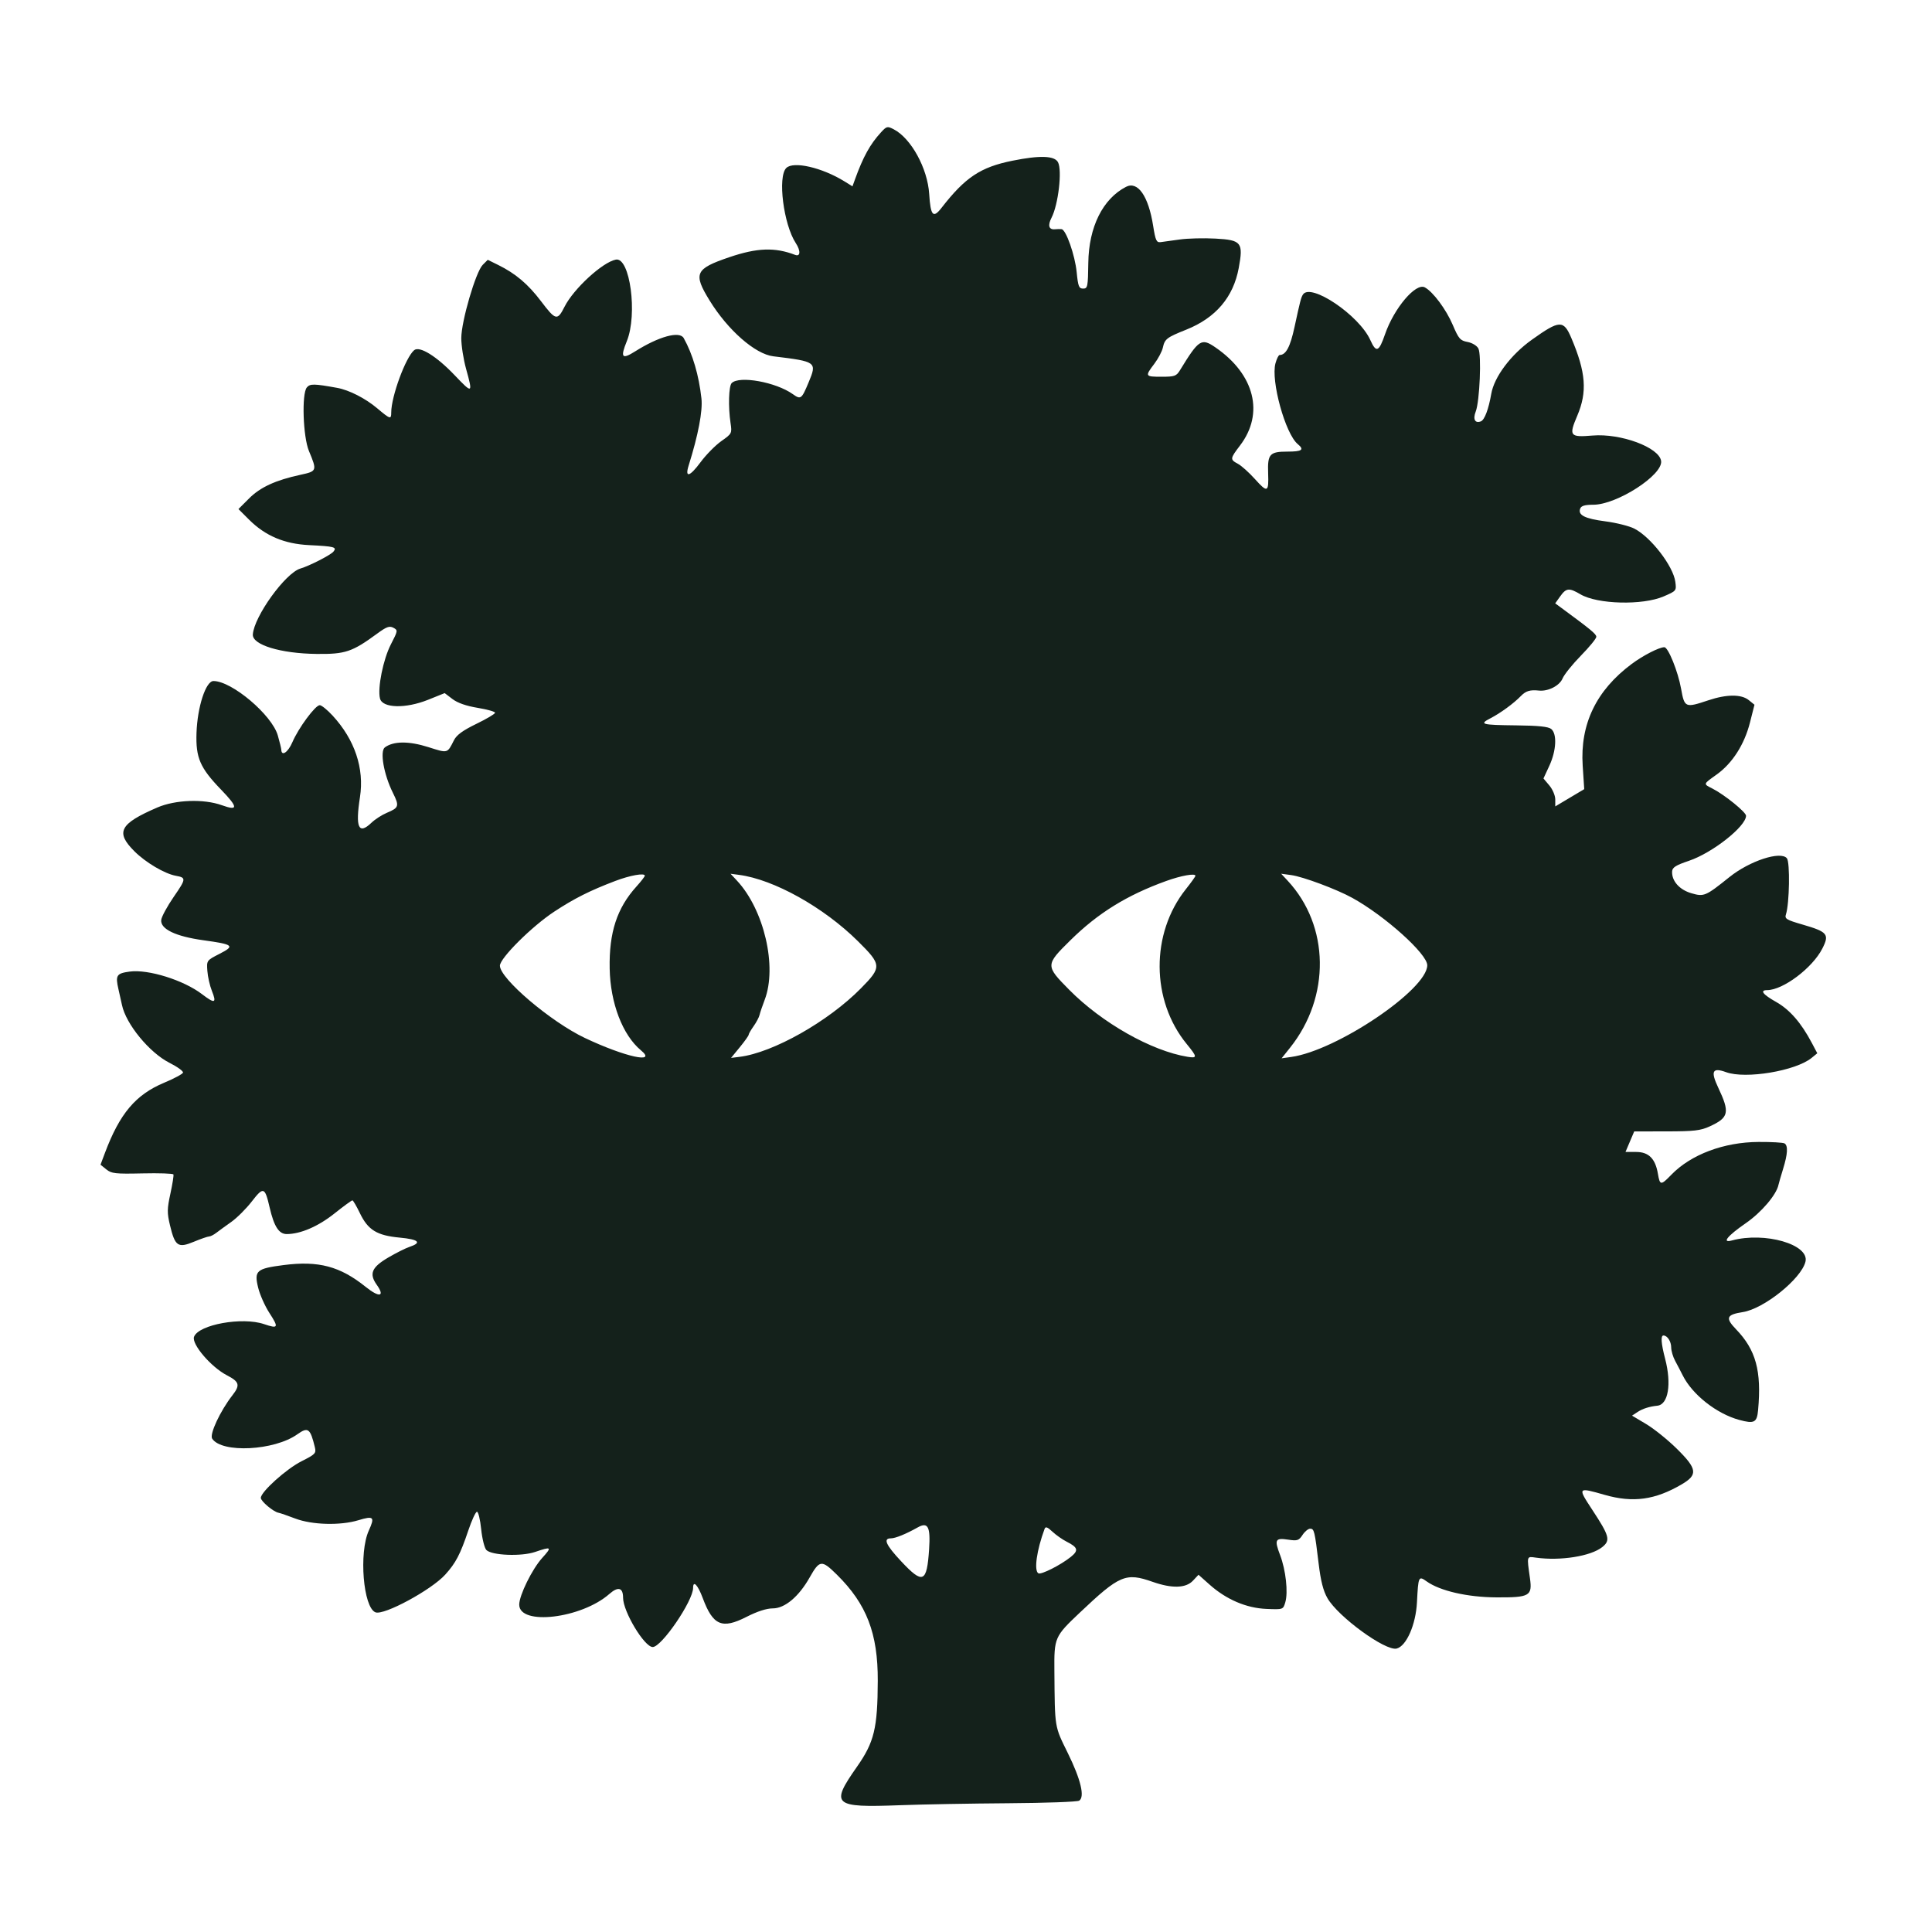
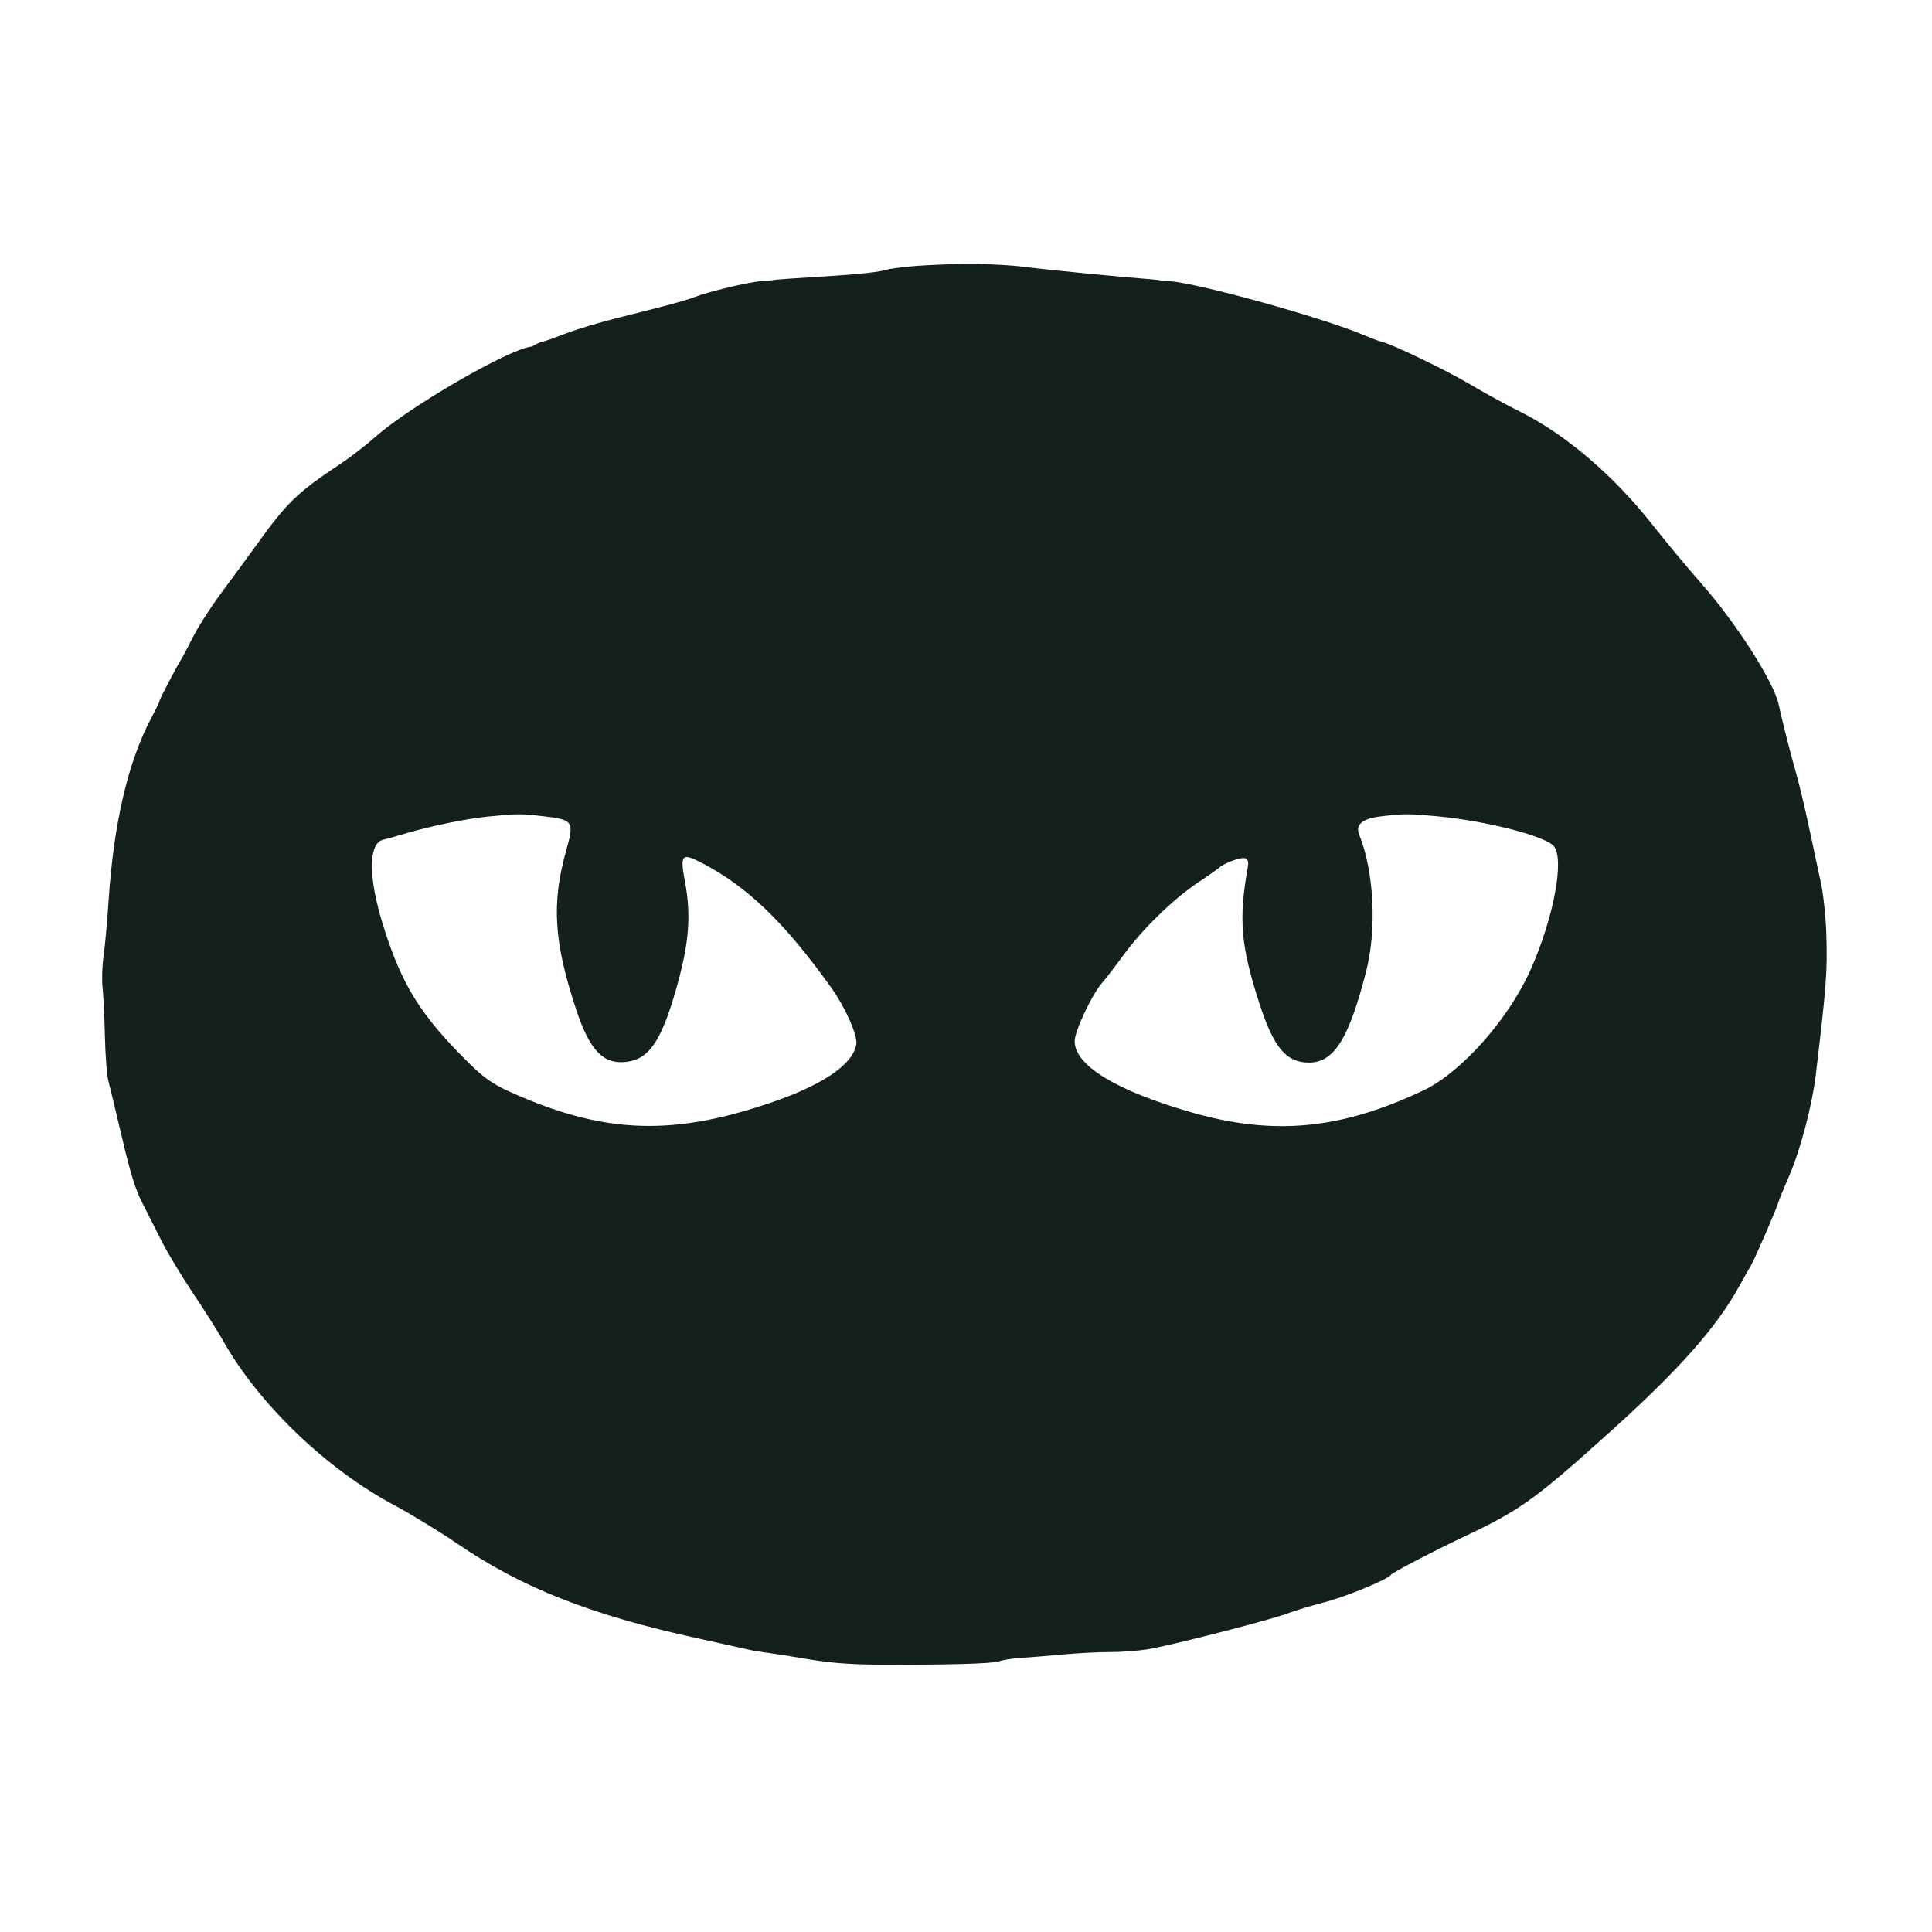
<svg xmlns="http://www.w3.org/2000/svg" viewBox="0 0 800 800" version="1.1">
-   <path d="M 364.802 54.798 C 360.277 59.728, 357.418 64.903, 354.012 74.328 L 352.990 77.157 349.647 75.091 C 340.361 69.352, 328.508 66.634, 325.571 69.571 C 321.942 73.201, 324.443 92.922, 329.514 100.661 C 331.604 103.852, 331.468 106.394, 329.252 105.543 C 320.865 102.325, 313.509 102.586, 301.968 106.511 C 287.833 111.319, 286.956 113.246, 293.824 124.418 C 301.382 136.713, 312.688 146.620, 320.202 147.535 C 338.126 149.716, 338.354 149.884, 334.837 158.315 C 331.917 165.312, 331.589 165.556, 328.269 163.192 C 321.276 158.212, 306.134 155.475, 302.981 158.621 C 301.742 159.858, 301.495 168.450, 302.505 175.186 C 303.141 179.425, 303.068 179.567, 298.674 182.664 C 296.211 184.401, 292.328 188.349, 290.046 191.438 C 285.600 197.457, 283.507 198.013, 285.163 192.737 C 289.125 180.112, 291.021 170.170, 290.452 165 C 289.395 155.391, 286.823 146.631, 283.111 140 C 281.406 136.954, 272.801 139.313, 262.963 145.523 C 257.509 148.966, 256.790 148.065, 259.557 141.258 C 264.067 130.164, 260.863 106.371, 255.011 107.498 C 249.496 108.560, 237.518 119.566, 233.754 127.031 C 230.796 132.896, 230.081 132.726, 224.013 124.710 C 218.655 117.633, 213.463 113.246, 206.235 109.687 L 201.969 107.586 199.883 109.672 C 197.008 112.548, 191.021 133.021, 191.009 140.020 C 191.004 143.056, 191.900 148.788, 193 152.757 C 195.866 163.101, 195.710 163.186, 188.250 155.356 C 180.760 147.493, 173.730 143.149, 171.496 145.003 C 167.977 147.924, 162 164.169, 162 170.814 C 162 173.748, 161.604 173.629, 156.179 169.054 C 151.296 164.936, 144.553 161.501, 139.592 160.602 C 129.986 158.862, 128.377 158.841, 127.049 160.441 C 124.872 163.064, 125.466 180.852, 127.926 186.751 C 131.336 194.924, 131.267 195.121, 124.500 196.582 C 114.135 198.819, 107.797 201.729, 103.131 206.395 L 98.737 210.789 103.118 215.164 C 109.844 221.878, 117.718 225.219, 128 225.722 C 138.469 226.234, 139.624 226.543, 138.070 228.415 C 136.887 229.841, 128.172 234.304, 124.385 235.424 C 118.182 237.258, 105.212 255.232, 104.693 262.714 C 104.395 267.007, 116.169 270.606, 131.079 270.778 C 142.985 270.915, 145.815 269.965, 156.211 262.342 C 160.067 259.514, 161.278 259.078, 162.890 259.941 C 164.805 260.966, 164.777 261.152, 161.866 266.796 C 158.667 272.999, 156.264 284.930, 157.346 289.240 C 158.355 293.262, 167.959 293.507, 177.298 289.750 L 184.134 287 187.352 289.455 C 189.467 291.068, 193.046 292.319, 197.786 293.102 C 201.753 293.757, 205 294.672, 205 295.135 C 205 295.597, 201.512 297.669, 197.250 299.738 C 191.638 302.462, 189.081 304.328, 187.982 306.500 C 185.173 312.053, 185.533 311.957, 177.349 309.358 C 169.316 306.807, 162.962 306.845, 159.378 309.465 C 157.219 311.044, 158.920 320.712, 162.689 328.287 C 165.423 333.781, 165.216 334.465, 160.182 336.568 C 158.157 337.414, 155.289 339.266, 153.810 340.683 C 148.480 345.788, 147.097 342.705, 149.055 330.084 C 150.901 318.185, 146.904 306.276, 137.721 296.313 C 135.534 293.941, 133.142 292, 132.405 292 C 130.570 292, 123.599 301.431, 121.070 307.333 C 119.267 311.543, 116.553 313.364, 116.476 310.417 C 116.463 309.913, 115.816 307.269, 115.038 304.542 C 112.612 296.037, 96.016 282, 88.385 282 C 85.226 282, 81.731 292.711, 81.369 303.504 C 81.023 313.795, 82.820 317.936, 91.557 326.986 C 98.640 334.323, 98.712 335.885, 91.856 333.421 C 84.366 330.728, 72.601 331.147, 65.138 334.371 C 49.543 341.109, 47.725 344.567, 55.626 352.468 C 60.297 357.139, 68.180 361.802, 72.832 362.646 C 77.140 363.427, 77.095 363.888, 71.984 371.295 C 69.250 375.258, 66.898 379.601, 66.756 380.947 C 66.364 384.694, 72.704 387.744, 84.194 389.334 C 96.754 391.072, 97.415 391.630, 90.881 394.972 C 85.562 397.693, 85.554 397.704, 85.868 402.057 C 86.041 404.455, 86.873 408.142, 87.717 410.250 C 89.803 415.463, 88.990 415.743, 83.633 411.653 C 76.033 405.852, 61.406 401.280, 53.739 402.308 C 48.246 403.045, 47.729 403.846, 49.043 409.590 C 49.661 412.291, 50.317 415.229, 50.501 416.121 C 52.135 424.038, 61.880 435.901, 70.197 440.100 C 73.463 441.748, 75.975 443.574, 75.781 444.157 C 75.587 444.740, 72.069 446.622, 67.964 448.338 C 56.182 453.263, 49.574 461.096, 43.458 477.388 L 41.623 482.276 44.024 484.221 C 46.166 485.955, 47.782 486.135, 58.963 485.881 C 65.858 485.724, 71.642 485.919, 71.815 486.313 C 71.988 486.707, 71.423 490.285, 70.559 494.264 C 69.182 500.603, 69.161 502.226, 70.387 507.358 C 72.465 516.048, 73.702 516.906, 80.248 514.193 C 83.158 512.987, 86.001 512, 86.566 512 C 87.131 512, 88.472 511.324, 89.547 510.497 C 90.621 509.670, 93.423 507.635, 95.773 505.974 C 98.123 504.313, 101.941 500.505, 104.257 497.511 C 109.094 491.261, 109.681 491.459, 111.657 500.016 C 113.467 507.847, 115.491 511, 118.711 511 C 124.423 511, 131.747 507.846, 138.467 502.491 C 142.256 499.471, 145.614 497.020, 145.928 497.045 C 146.243 497.070, 147.625 499.433, 149 502.295 C 152.378 509.327, 156.038 511.581, 165.523 512.470 C 173.452 513.213, 174.828 514.557, 169.482 516.339 C 167.891 516.870, 163.985 518.830, 160.803 520.695 C 153.875 524.755, 152.747 527.432, 156.025 532.035 C 159.522 536.946, 157.088 537.417, 151.488 532.914 C 140.823 524.339, 131.925 521.969, 117.422 523.841 C 106.154 525.295, 105.172 526.172, 106.906 533.230 C 107.618 536.128, 109.703 540.815, 111.540 543.644 C 115.513 549.764, 115.256 550.307, 109.334 548.289 C 100.316 545.216, 82.292 548.469, 80.354 553.520 C 79.210 556.501, 87.383 566.078, 93.985 569.492 C 99.139 572.157, 99.523 573.545, 96.266 577.726 C 91.193 584.239, 86.676 593.903, 87.857 595.715 C 91.831 601.809, 113.589 600.701, 123.113 593.919 C 127.552 590.758, 128.483 591.439, 130.367 599.229 C 130.983 601.774, 130.612 602.167, 124.853 605.074 C 118.556 608.253, 108 617.756, 108 620.247 C 108 621.646, 113.246 626.042, 115.349 626.405 C 115.982 626.514, 119.104 627.592, 122.288 628.802 C 129.224 631.437, 140.952 631.752, 148.366 629.502 C 154.738 627.569, 155.292 628.113, 152.717 633.769 C 148.543 642.937, 150.404 665.683, 155.487 667.633 C 158.999 668.981, 178.639 658.356, 184.379 652.003 C 188.735 647.181, 190.589 643.632, 193.899 633.782 C 195.329 629.525, 196.950 626.019, 197.500 625.993 C 198.050 625.966, 198.835 629.200, 199.244 633.180 C 199.653 637.165, 200.625 641.053, 201.407 641.835 C 203.659 644.087, 215.887 644.567, 221.580 642.627 C 228.412 640.299, 228.667 640.520, 224.488 645.145 C 220.333 649.744, 215 660.591, 215 664.443 C 215 673.252, 240.716 670.212, 252.311 660.032 C 255.962 656.826, 258 657.379, 258 661.574 C 258 667.321, 266.823 682, 270.277 682 C 273.963 682, 287 662.898, 287 657.497 C 287 654.213, 288.972 656.309, 291.001 661.750 C 295.224 673.077, 298.958 674.686, 309.066 669.535 C 313.578 667.235, 317.399 666, 319.998 666 C 324.986 666, 330.774 661.143, 335.261 653.192 C 339.376 645.900, 340.233 645.811, 346.529 652.029 C 358.867 664.214, 363.544 676.357, 363.466 696 C 363.388 715.667, 361.999 721.394, 354.828 731.614 C 343.742 747.416, 344.991 748.536, 372.531 747.504 C 381.864 747.155, 402.100 746.786, 417.500 746.684 C 432.900 746.583, 446.114 746.104, 446.865 745.620 C 449.267 744.071, 447.548 736.870, 442.162 725.916 C 436.602 714.609, 436.799 715.810, 436.600 692 C 436.483 678.055, 436.651 677.670, 447.194 667.696 C 463.606 652.168, 466.148 651.095, 477.260 655 C 485.280 657.819, 491.032 657.660, 493.965 654.537 L 496.278 652.075 500.889 656.177 C 507.820 662.343, 516.096 665.876, 524.407 666.217 C 531.306 666.500, 531.314 666.497, 532.207 663.500 C 533.442 659.353, 532.435 650.167, 530.060 643.915 C 527.624 637.506, 528.032 636.732, 533.416 637.540 C 537.218 638.110, 537.830 637.909, 539.351 635.588 C 540.283 634.164, 541.702 633, 542.504 633 C 544.177 633, 544.396 633.903, 546.027 647.500 C 546.882 654.619, 547.926 658.724, 549.654 661.747 C 554.057 669.453, 573.734 683.786, 578.327 682.633 C 582.356 681.621, 586.261 672.735, 586.733 663.500 C 587.287 652.663, 587.394 652.432, 590.759 654.828 C 596.296 658.771, 607.638 661.371, 619.591 661.438 C 633.404 661.515, 634.549 660.866, 633.524 653.533 C 632.203 644.087, 632.099 644.444, 636 644.988 C 646.125 646.401, 658.710 644.401, 663.443 640.627 C 666.946 637.834, 666.476 636.066, 659.338 625.198 C 653.177 615.819, 653.215 615.773, 664.500 619 C 676.202 622.347, 685.333 621.097, 696.347 614.643 C 703.155 610.652, 702.813 608.231, 694.250 599.805 C 690.538 596.152, 684.865 591.593, 681.644 589.674 L 675.788 586.185 678.177 584.619 C 680.208 583.289, 683.057 582.391, 686.250 582.074 C 690.799 581.624, 692.223 573.117, 689.500 562.661 C 687.831 556.255, 687.595 553, 688.800 553 C 690.405 553, 692 555.463, 692.006 557.950 C 692.010 559.353, 692.746 561.850, 693.643 563.500 C 694.539 565.150, 695.946 567.850, 696.770 569.500 C 700.761 577.499, 710.815 585.416, 720.215 587.963 C 726.419 589.644, 727.519 589.063, 727.993 583.859 C 729.465 567.669, 727.079 558.944, 718.847 550.413 C 714.332 545.734, 714.876 544.360, 721.661 543.308 C 730.390 541.954, 745.817 529.563, 747.596 522.475 C 749.390 515.327, 730.774 509.939, 717.116 513.655 C 712.797 514.830, 715.275 511.758, 722.888 506.500 C 729.390 502.010, 735.624 494.682, 736.443 490.568 C 736.560 489.981, 737.408 487.056, 738.328 484.068 C 740.255 477.810, 740.451 474.397, 738.938 473.462 C 738.354 473.101, 733.516 472.829, 728.188 472.858 C 713.786 472.935, 700.190 478.050, 692.045 486.454 C 687.719 490.917, 687.326 490.887, 686.505 486.029 C 685.444 479.751, 682.691 477, 677.468 477 L 673.082 477 674.888 472.750 L 676.695 468.500 690.097 468.484 C 701.518 468.471, 704.165 468.162, 708 466.397 C 715.910 462.755, 716.360 460.681, 711.478 450.362 C 708.239 443.514, 709.068 441.894, 714.751 443.966 C 722.824 446.909, 743.578 443.442, 750.156 438.052 L 752.500 436.131 750.218 431.816 C 745.831 423.520, 741.076 418.060, 735.494 414.910 C 729.916 411.762, 728.582 410.008, 731.750 409.990 C 738.348 409.953, 750.469 400.829, 754.574 392.809 C 757.618 386.859, 756.800 385.864, 746.364 382.831 C 739.611 380.869, 738.926 380.442, 739.533 378.575 C 740.976 374.132, 741.256 357.014, 739.912 355.393 C 737.318 352.269, 724.504 356.458, 716.138 363.166 C 706.184 371.146, 705.596 371.395, 700.318 369.854 C 695.398 368.418, 692.179 364.758, 692.388 360.838 C 692.477 359.181, 693.909 358.276, 699.344 356.447 C 709.078 353.169, 723 342.183, 723 337.780 C 723 336.309, 714.204 329.171, 709.250 326.621 C 705.175 324.524, 705.087 324.844, 710.896 320.670 C 717.371 316.019, 722.330 308.251, 724.632 299.158 L 726.490 291.816 724.134 289.908 C 721.056 287.415, 714.986 287.440, 707.405 289.975 C 697.792 293.191, 697.512 293.072, 696.099 285.164 C 694.827 278.048, 690.770 268, 689.168 268 C 687.013 268, 680.356 271.415, 675.610 274.956 C 660.957 285.887, 654.232 299.868, 655.358 317.057 L 655.995 326.769 649.997 330.342 L 644 333.915 644 331.034 C 644 329.438, 642.910 326.858, 641.557 325.250 L 639.114 322.347 641.557 317.074 C 644.435 310.862, 644.797 303.907, 642.347 301.872 C 641.157 300.884, 637.084 300.460, 627.788 300.358 C 613.413 300.199, 612.345 299.904, 617.157 297.426 C 621.266 295.309, 626.765 291.296, 629.702 288.269 C 631.828 286.079, 633.509 285.565, 637.279 285.953 C 641.088 286.344, 645.785 283.932, 647.020 280.951 C 647.695 279.322, 651.116 275.063, 654.623 271.486 C 658.131 267.909, 661 264.400, 661 263.688 C 661 262.558, 658.755 260.700, 646.469 251.669 L 643.979 249.838 646.058 246.919 C 648.529 243.448, 649.744 243.327, 654.416 246.083 C 661.466 250.243, 680.145 250.723, 688.859 246.969 C 694.168 244.682, 694.213 244.625, 693.715 240.915 C 692.841 234.398, 683.625 222.435, 676.747 218.891 C 674.683 217.827, 669.283 216.472, 664.747 215.879 C 656.200 214.762, 653.294 213.283, 654.332 210.578 C 654.767 209.443, 656.289 209, 659.747 209 C 669.517 209, 688.661 196.647, 687.832 190.877 C 687.024 185.255, 671.137 179.368, 659.423 180.351 C 650.026 181.140, 649.541 180.512, 653.098 172.175 C 657.322 162.274, 656.706 154.185, 650.638 139.920 C 647.447 132.418, 645.770 132.495, 634.314 140.670 C 625.576 146.906, 618.709 156.066, 617.492 163.112 C 616.394 169.462, 614.717 173.895, 613.190 174.481 C 610.765 175.411, 609.819 173.599, 611.066 170.413 C 612.714 166.203, 613.525 146.850, 612.160 144.299 C 611.528 143.119, 609.603 141.961, 607.669 141.598 C 604.644 141.030, 603.996 140.283, 601.571 134.578 C 598.836 128.144, 593.386 120.812, 589.984 118.992 C 586.241 116.988, 577.239 127.605, 573.507 138.423 C 570.973 145.771, 569.848 146.210, 567.415 140.803 C 562.778 130.502, 542.634 116.929, 539.502 121.996 C 538.716 123.268, 538.380 124.572, 536.018 135.486 C 534.245 143.683, 532.470 147, 529.856 147 C 529.437 147, 528.669 148.541, 528.148 150.425 C 526.158 157.634, 532.213 179.612, 537.368 183.890 C 540.204 186.244, 539.172 187, 533.122 187 C 525.745 187, 524.824 188.026, 525.109 195.922 C 525.398 203.936, 524.863 204.176, 519.642 198.369 C 517.215 195.669, 514.052 192.831, 512.614 192.061 C 509.272 190.272, 509.311 189.920, 513.459 184.485 C 523.586 171.219, 519.545 155.039, 503.318 143.875 C 497.468 139.850, 496.436 140.508, 488.637 153.250 C 487.104 155.756, 486.423 156, 480.977 156 C 474.126 156, 474.038 155.844, 477.971 150.649 C 479.574 148.530, 481.165 145.524, 481.507 143.968 C 482.301 140.354, 483.090 139.746, 491.213 136.500 C 503.407 131.626, 510.699 123.061, 512.931 110.993 C 514.889 100.406, 514.092 99.393, 503.329 98.798 C 498.473 98.529, 491.800 98.696, 488.500 99.169 C 485.200 99.641, 481.622 100.134, 480.549 100.264 C 478.866 100.468, 478.447 99.540, 477.492 93.500 C 475.544 81.176, 471.131 74.847, 466.247 77.372 C 456.622 82.349, 450.843 93.998, 450.644 108.822 C 450.510 118.785, 450.366 119.500, 448.500 119.500 C 446.762 119.500, 446.412 118.610, 445.829 112.709 C 445.131 105.649, 441.419 95.085, 439.566 94.885 C 438.980 94.822, 437.752 94.843, 436.839 94.933 C 434.301 95.182, 433.759 93.367, 435.415 90.164 C 438.230 84.720, 439.884 70.521, 438.093 67.174 C 436.640 64.458, 430.589 64.260, 419.208 66.554 C 406.007 69.214, 399.679 73.425, 389.850 86.087 C 386.384 90.553, 385.336 89.365, 384.760 80.319 C 384.082 69.676, 377.264 57.257, 370.052 53.527 C 367.451 52.182, 367.133 52.259, 364.802 54.798 M 254.727 364.802 C 244.192 368.816, 237.830 372.015, 229.500 377.488 C 220.266 383.555, 207 396.754, 207 399.875 C 207 405.201, 228.082 423.126, 242.211 429.813 C 258.761 437.645, 272.280 440.627, 265.416 434.930 C 257.796 428.606, 252.726 415.362, 252.453 401.066 C 252.167 386.117, 255.458 376.033, 263.543 367.084 C 265.444 364.979, 267 362.967, 267 362.613 C 267 361.365, 260.885 362.455, 254.727 364.802 M 305.157 364.651 C 316.399 376.705, 321.884 400.280, 316.640 414 C 315.694 416.475, 314.737 419.297, 314.514 420.271 C 314.290 421.244, 313.183 423.339, 312.053 424.925 C 310.924 426.511, 310 428.114, 310 428.486 C 310 428.859, 308.361 431.164, 306.357 433.609 L 302.714 438.054 306.235 437.618 C 320.093 435.899, 342.943 422.997, 356.503 409.236 C 365.192 400.418, 365.134 399.523, 355.250 389.730 C 341.038 375.651, 320.419 364.150, 306 362.261 L 302.500 361.802 305.157 364.651 M 482.881 364.804 C 466.617 370.676, 454.682 378.061, 443.250 389.326 C 432.835 399.589, 432.829 399.833, 442.750 409.864 C 456.300 423.565, 476.832 435.186, 491.750 437.598 C 495.859 438.262, 495.821 437.708, 491.387 432.297 C 476.581 414.228, 476.426 386.542, 491.027 368.204 C 493.212 365.459, 495 362.959, 495 362.647 C 495 361.508, 489.102 362.558, 482.881 364.804 M 533.161 364.645 C 550.582 383.338, 551.011 412.778, 534.168 433.861 L 530.684 438.222 534.681 437.663 C 553.517 435.028, 591 409.755, 591 399.690 C 591 395.011, 573.502 379.277, 560 371.816 C 553.512 368.230, 539.554 363.016, 534.681 362.356 L 530.500 361.790 533.161 364.645 M 379.961 632.493 C 375.163 635.198, 370.731 637, 368.878 637 C 365.598 637, 366.824 639.739, 373.115 646.463 C 382.170 656.143, 383.803 655.442, 384.724 641.478 C 385.340 632.146, 384.244 630.078, 379.961 632.493 M 432.538 633.091 C 429.260 641.957, 428.086 650.317, 429.957 651.473 C 431.076 652.165, 439.214 648.053, 443.411 644.674 C 446.713 642.017, 446.362 640.737, 441.687 638.379 C 439.934 637.495, 437.276 635.627, 435.780 634.227 C 433.691 632.274, 432.938 632.010, 432.538 633.091" stroke="none" fill="#14211B" fill-rule="evenodd" />
+   <path d="M 380 110.057 C 374.225 110.454, 367.925 111.306, 366 111.950 C 364.075 112.595, 354.850 113.599, 345.500 114.182 C 327.346 115.314, 320.500 115.803, 320.500 115.966 C 320.500 116.022, 318.025 116.240, 315 116.451 C 309.746 116.817, 293.010 120.854, 287.235 123.147 C 283.998 124.433, 275.593 126.701, 256.500 131.443 C 248.800 133.356, 238.900 136.312, 234.500 138.012 C 230.100 139.712, 225.711 141.279, 224.746 141.495 C 223.782 141.710, 222.432 142.243, 221.746 142.678 C 221.061 143.113, 220.275 143.495, 220 143.527 C 210.532 144.625, 169.670 168.272, 155.500 180.854 C 151.650 184.272, 145.350 189.161, 141.500 191.717 C 122.882 204.081, 119.049 207.783, 105.778 226.222 C 102.325 231.019, 95.990 239.658, 91.701 245.419 C 87.411 251.181, 82.126 259.406, 79.957 263.697 C 77.788 267.989, 75.580 272.175, 75.049 273 C 73.214 275.855, 65.862 289.925, 66.056 290.212 C 66.163 290.370, 64.619 293.575, 62.625 297.333 C 53.007 315.464, 47.069 340.896, 44.960 373 C 44.400 381.525, 43.466 391.813, 42.886 395.861 C 42.305 399.910, 42.117 405.760, 42.468 408.861 C 42.820 411.963, 43.255 421.025, 43.436 429 C 43.617 436.975, 44.254 445.300, 44.851 447.500 C 45.448 449.700, 48.004 460.325, 50.531 471.110 C 53.860 485.320, 56.102 492.618, 58.674 497.610 C 60.625 501.400, 64.244 508.550, 66.715 513.500 C 69.186 518.450, 75.130 528.350, 79.925 535.500 C 84.719 542.650, 90.146 551.200, 91.984 554.500 C 106.881 581.245, 135.219 608.479, 163.890 623.603 C 169.396 626.507, 182.880 634.744, 188.953 638.913 C 215.911 657.419, 244.664 668.770, 289.058 678.433 C 298.101 680.401, 307.272 682.431, 309.438 682.943 C 311.605 683.455, 313.630 683.849, 313.938 683.819 C 314.247 683.788, 314.725 683.845, 315 683.945 C 315.275 684.046, 316.850 684.285, 318.500 684.477 C 320.150 684.669, 327.350 685.809, 334.500 687.011 C 343.671 688.552, 352.065 689.223, 363 689.287 C 391.373 689.454, 411.086 688.918, 413.745 687.907 C 415.191 687.357, 419.102 686.735, 422.437 686.523 C 425.772 686.312, 433.675 685.668, 440 685.091 C 446.325 684.514, 455.100 684.061, 459.500 684.084 C 463.900 684.106, 470.875 683.605, 475 682.969 C 484.026 681.579, 526.470 670.692, 533.500 667.964 C 536.250 666.897, 542.862 664.902, 548.192 663.530 C 557.210 661.210, 574.738 653.995, 575.961 652.100 C 576.583 651.136, 593.363 642.384, 606.500 636.170 C 629.510 625.286, 635.743 620.800, 666.977 592.647 C 695.152 567.251, 710.753 549.660, 720.063 532.788 C 722.276 528.780, 724.508 524.825, 725.024 524 C 726.511 521.623, 736.075 499.542, 736.538 497.415 C 736.668 496.819, 738.614 492.094, 740.861 486.915 C 745.484 476.267, 750.385 457.640, 751.891 445 C 756.267 408.278, 756.738 401.965, 756.244 386.748 C 756.016 379.735, 755.021 370.285, 754.032 365.748 C 753.043 361.212, 750.807 350.750, 749.063 342.500 C 747.318 334.250, 744.839 323.900, 743.554 319.500 C 741.595 312.793, 738.166 299.270, 736.469 291.560 C 734.405 282.182, 718.702 257.692, 704.307 241.400 C 698.913 235.295, 689.863 224.413, 684.195 217.219 C 668.038 196.711, 648.014 179.671, 629 170.250 C 623.775 167.661, 614.501 162.580, 608.391 158.960 C 598.478 153.086, 575.996 142.289, 572.016 141.491 C 571.182 141.324, 567.800 140.048, 564.500 138.655 C 547.639 131.540, 496.800 117.408, 484.730 116.481 C 481.854 116.260, 479.500 116.029, 479.500 115.967 C 479.500 115.906, 477.925 115.737, 476 115.592 C 463.715 114.667, 433.840 111.737, 425 110.590 C 413.629 109.115, 396.635 108.913, 380 110.057 M 202 338.131 C 192.608 339.086, 178.261 342.051, 167.500 345.261 C 163.650 346.409, 159.826 347.472, 159.001 347.622 C 152.321 348.843, 152.343 363.559, 159.057 384.500 C 166.655 408.195, 174.074 420.098, 193.139 439.178 C 201.522 447.567, 205.165 449.856, 219.210 455.558 C 250.495 468.258, 275.886 469.493, 308.707 459.910 C 336.772 451.715, 352.751 442.177, 354.559 432.538 C 355.245 428.878, 350.108 417.232, 344.110 408.853 C 324.590 381.579, 309.100 366.764, 289.790 356.896 C 282.418 353.129, 281.555 354.171, 283.523 364.456 C 286.326 379.104, 285.396 390.641, 279.851 410 C 273.647 431.665, 268.421 438.982, 258.592 439.770 C 249.509 440.498, 244.049 434.563, 238.565 418 C 229.316 390.065, 228.318 373.982, 234.475 352.088 C 237.848 340.094, 237.391 339.417, 224.951 337.987 C 215.488 336.899, 214.015 336.908, 202 338.131 M 572.173 337.992 C 564.130 338.905, 561.108 341.393, 562.836 345.679 C 568.994 360.945, 570.168 384.842, 565.628 402.500 C 558.492 430.252, 552.359 439.983, 542 439.990 C 532.640 439.996, 527.416 433.788, 521.560 415.701 C 513.756 391.599, 512.825 380.902, 516.651 359.262 C 517.085 356.807, 516.821 355.868, 515.558 355.384 C 513.932 354.760, 506.815 357.411, 504.592 359.468 C 503.978 360.036, 500.107 362.750, 495.988 365.500 C 485.804 372.300, 473.218 384.557, 465.226 395.457 C 461.579 400.430, 457.770 405.390, 456.761 406.478 C 452.511 411.061, 445 426.803, 445 431.128 C 445 441.155, 462.131 451.604, 493.280 460.578 C 527.348 470.392, 555.274 467.743, 589.533 451.449 C 605.133 444.029, 624.703 421.953, 633.810 401.500 C 643.370 380.032, 647.934 355.605, 643.368 350.349 C 639.714 346.143, 615.503 339.942, 595.228 338.019 C 583.583 336.915, 581.682 336.912, 572.173 337.992" stroke="none" fill="#14211B" fill-rule="evenodd" />
</svg>
